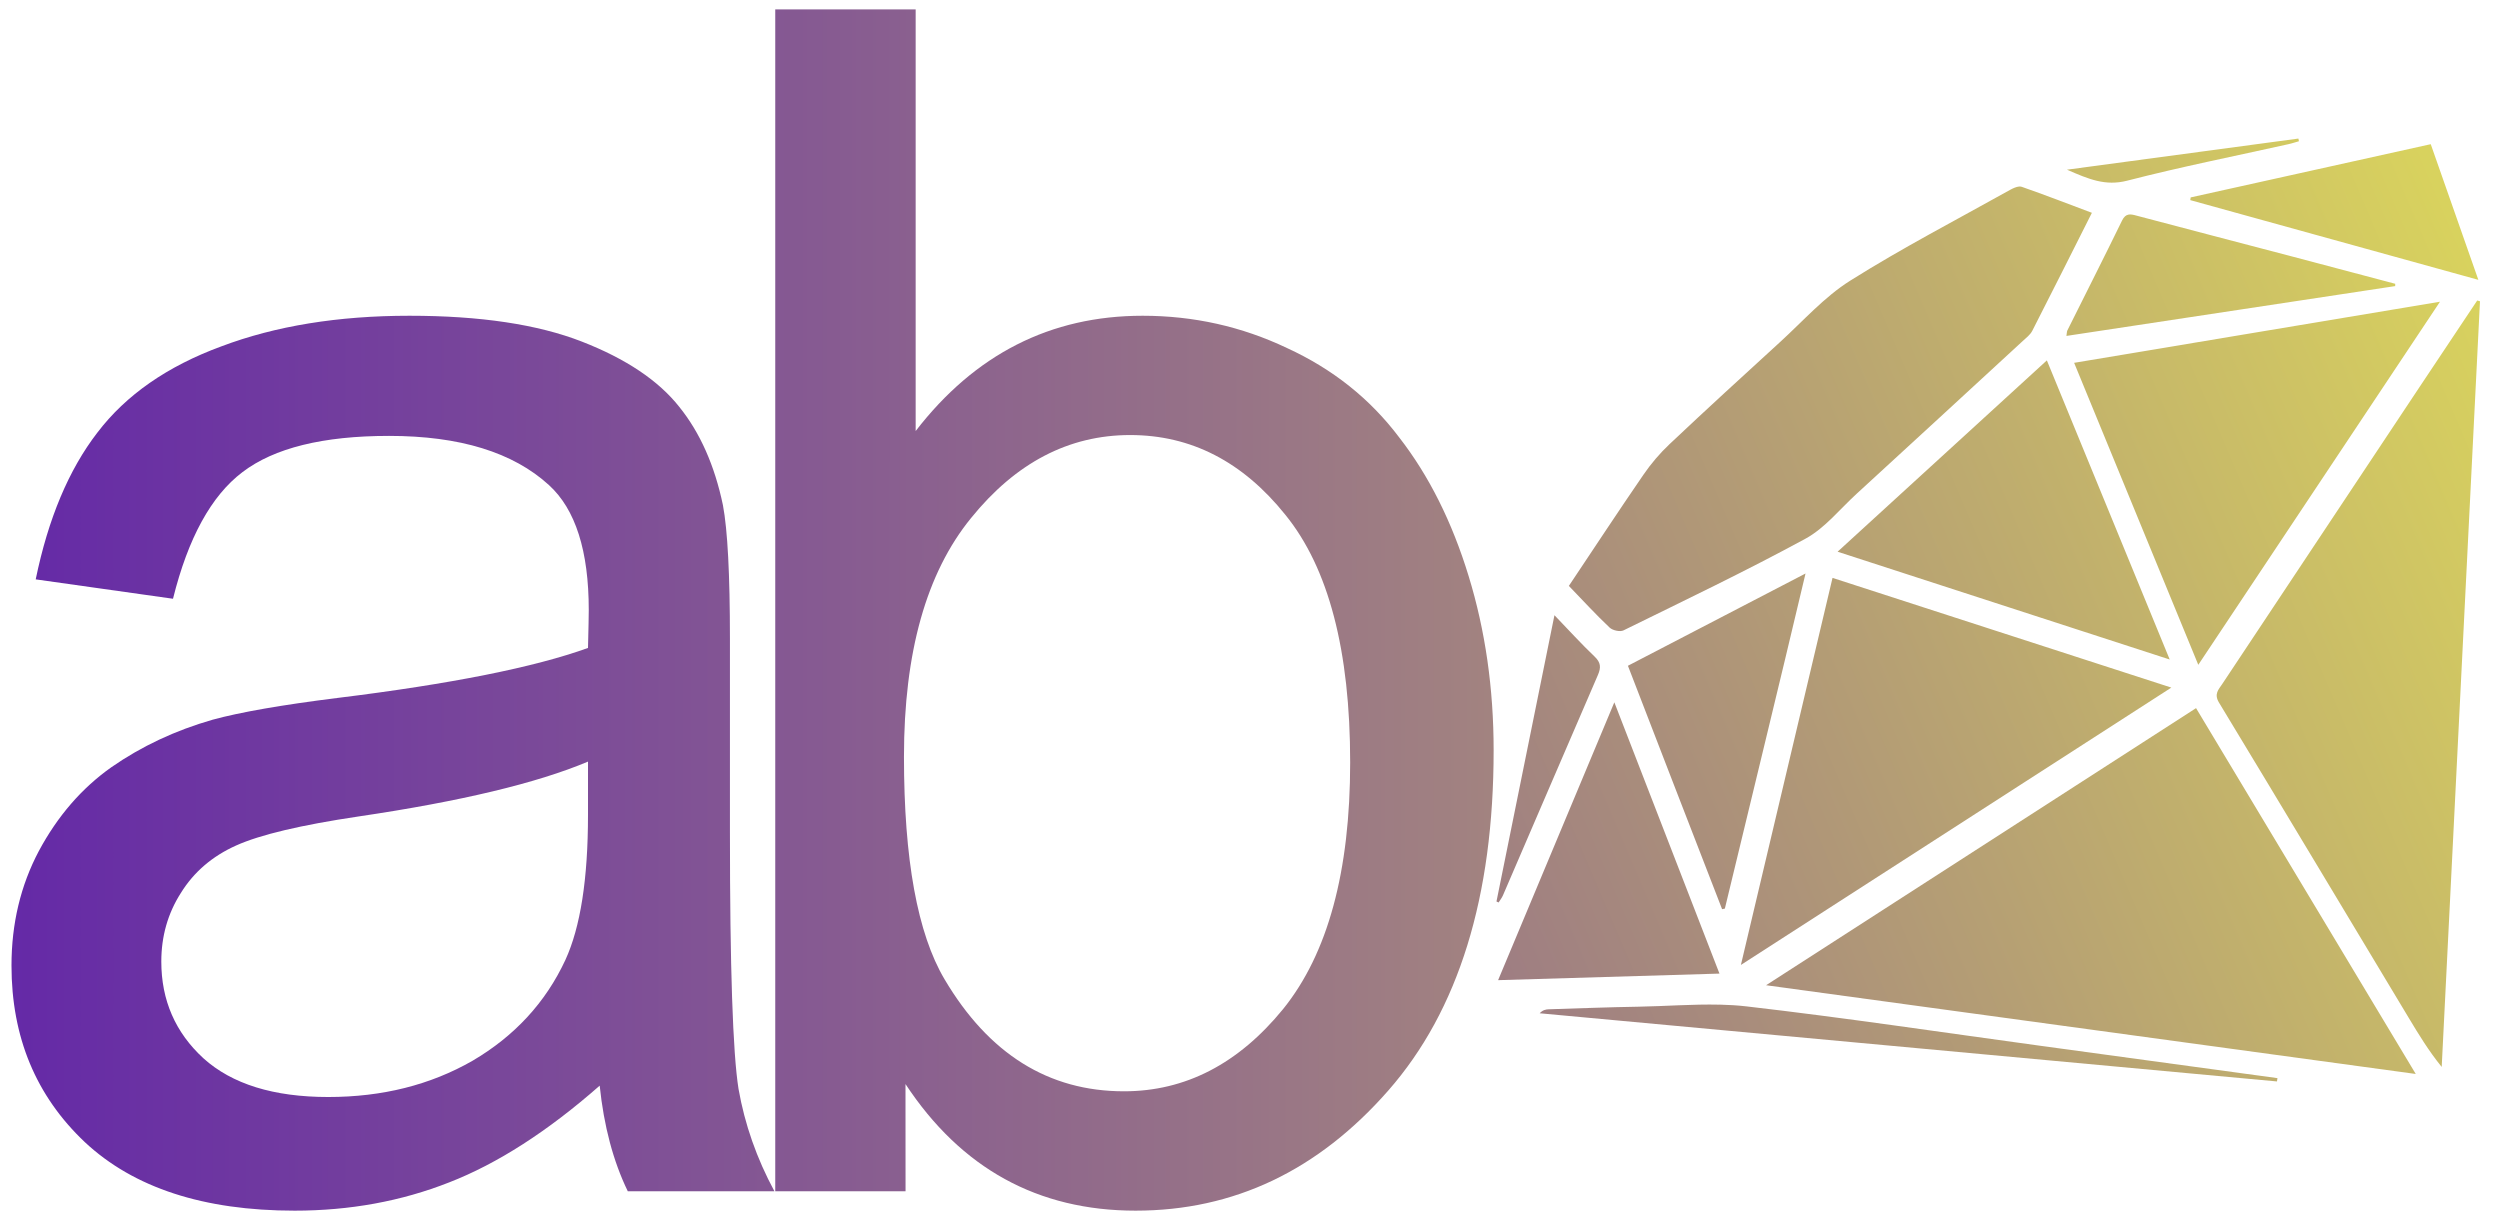
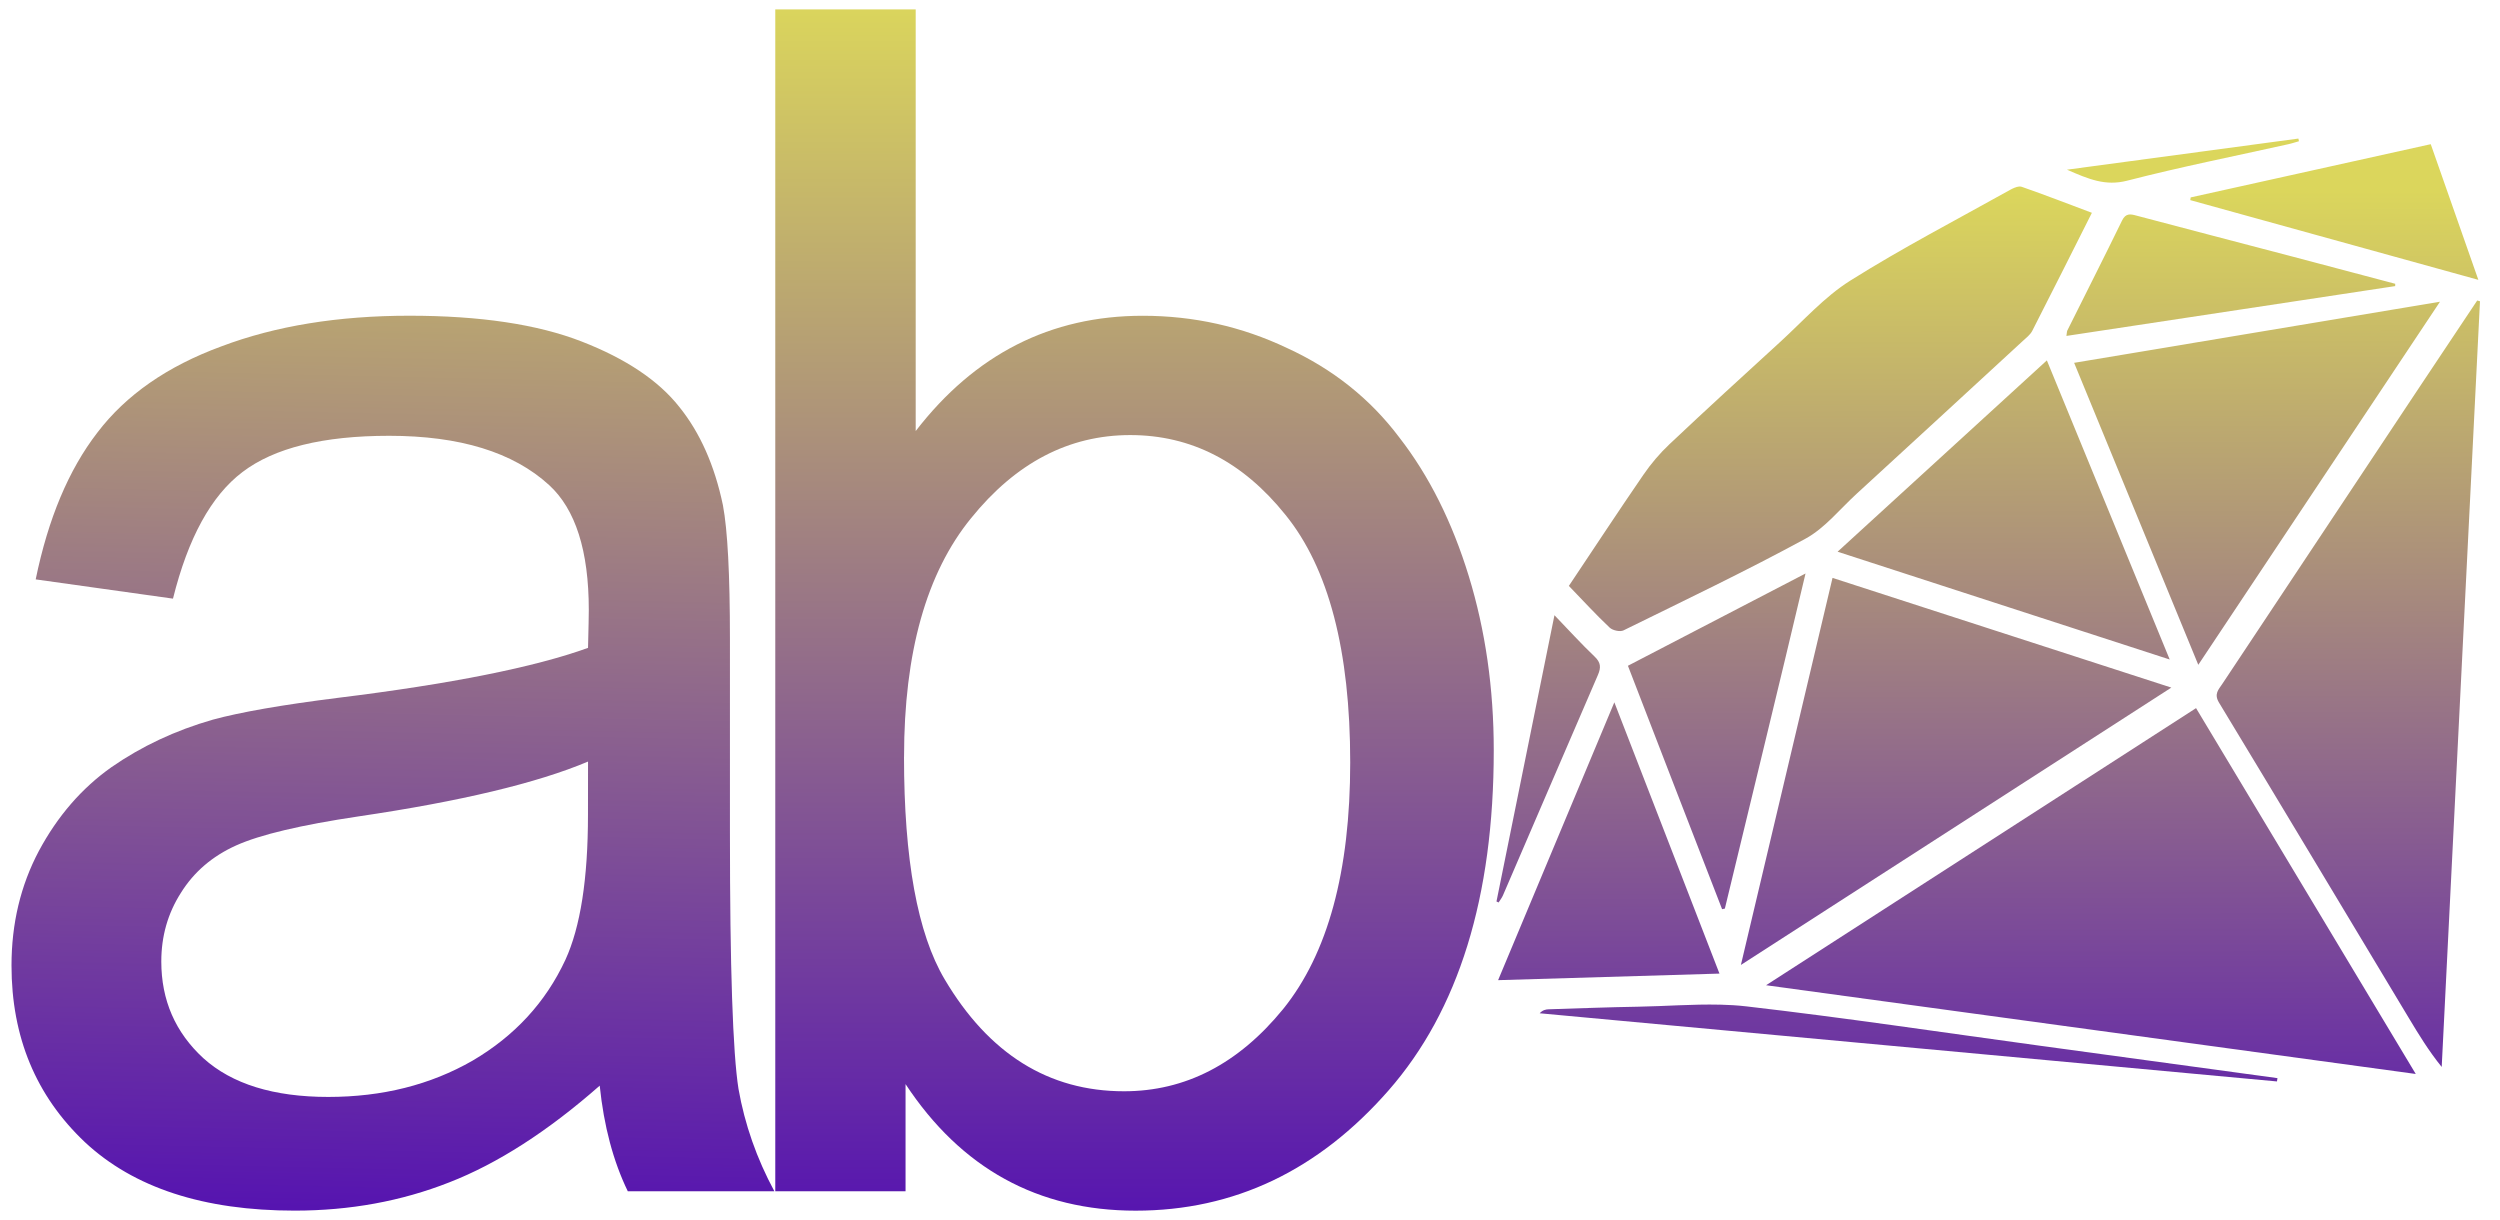
<svg xmlns="http://www.w3.org/2000/svg" xmlns:xlink="http://www.w3.org/1999/xlink" width="250" height="122" viewBox="0 0 66.146 32.279" version="1.1" id="svg5">
  <defs id="defs2">
    <linearGradient id="linearGradient11168">
      <stop style="stop-color:#5614b0;stop-opacity:1;" offset="0" id="stop11164" />
      <stop style="stop-color:#dbd65c;stop-opacity:1" offset="1" id="stop11166" />
    </linearGradient>
    <linearGradient id="linearGradient3199">
      <stop style="stop-color:#5614b0;stop-opacity:1;" offset="0" id="stop9680" />
      <stop style="stop-color:#dbd65c;stop-opacity:1" offset="1" id="stop9682" />
    </linearGradient>
    <linearGradient id="linearGradient3199-1">
      <stop style="stop-color:#ed213a;stop-opacity:1;" offset="0" id="stop3195" />
      <stop style="stop-color:#93291e;stop-opacity:1;" offset="1" id="stop3197" />
    </linearGradient>
    <linearGradient xlink:href="#linearGradient3199" id="linearGradient3201" x1="6.642" y1="19.871" x2="32.675" y2="19.385" gradientUnits="userSpaceOnUse" />
    <linearGradient xlink:href="#linearGradient11168" id="linearGradient7474" x1="0.254" y1="25.687" x2="54.751" y2="25.687" gradientUnits="userSpaceOnUse" />
-     <linearGradient xlink:href="#linearGradient11168" id="linearGradient11270" gradientUnits="userSpaceOnUse" x1="4.3760156e-06" y1="38.697" x2="54.751" y2="15.279" gradientTransform="translate(0,-9.886454)" />
-     <linearGradient xlink:href="#linearGradient11168" id="linearGradient11299" gradientUnits="userSpaceOnUse" x1="0.254" y1="25.687" x2="54.751" y2="25.687" />
-     <linearGradient xlink:href="#linearGradient11168" id="linearGradient11301" gradientUnits="userSpaceOnUse" x1="0.254" y1="25.687" x2="54.751" y2="25.687" />
-     <linearGradient xlink:href="#linearGradient11168" id="linearGradient11303" gradientUnits="userSpaceOnUse" x1="0.254" y1="25.687" x2="54.751" y2="25.687" />
+     <linearGradient xlink:href="#linearGradient11168" id="linearGradient11270" gradientUnits="userSpaceOnUse" x1="30.268" y1="39.154" x2="30.219" y2="16.465" gradientTransform="translate(0,-9.886454)" />
+     <linearGradient xlink:href="#linearGradient11168" id="linearGradient1622" gradientUnits="userSpaceOnUse" x1="0.254" y1="25.687" x2="54.751" y2="25.687" />
+     <linearGradient xlink:href="#linearGradient11168" id="linearGradient1720" gradientUnits="userSpaceOnUse" x1="16.257" y1="29.268" x2="16.271" y2="2.334" />
+     <linearGradient xlink:href="#linearGradient11168" id="linearGradient1722" gradientUnits="userSpaceOnUse" x1="9.236" y1="29.061" x2="9.85" y2="2.334" />
  </defs>
  <g id="layer1">
    <g id="g1285" transform="matrix(1.198449,0,0,1.198449,-5.2444321e-6,-2.797064)">
      <g id="g1005">
        <g id="g7466" style="fill:url(#linearGradient7474);fill-opacity:1">
-           <g aria-label="ab" id="text1691" style="font-size:27.183px;line-height:0;font-family:Verdana;-inkscape-font-specification:Verdana;letter-spacing:-2.919px;fill:url(#linearGradient11303);fill-opacity:1;stroke-width:0.364" transform="matrix(1.297549,0,0,1.341005,-7.848175,-7.917873)">
-             <path d="m 16.252,25.518 q -1.327,1.128 -2.562,1.593 -1.221,0.465 -2.628,0.465 -2.323,0 -3.57,-1.128 -1.248,-1.141 -1.248,-2.907 0,-1.035 0.465,-1.885 0.478,-0.863 1.234,-1.38 0.77,-0.518 1.725,-0.783 0.703,-0.186 2.124,-0.358 2.893,-0.345 4.261,-0.823 0.013,-0.491 0.013,-0.624 0,-1.46 -0.677,-2.057 -0.916,-0.81 -2.721,-0.81 -1.686,0 -2.495,0.597 -0.796,0.584 -1.181,2.084 L 6.656,17.183 q 0.319,-1.5 1.049,-2.416 0.73,-0.929 2.11,-1.42 1.38,-0.504 3.199,-0.504 1.805,0 2.933,0.425 1.128,0.425 1.659,1.075 0.531,0.637 0.743,1.619 0.119,0.611 0.119,2.203 v 3.185 q 0,3.331 0.146,4.221 0.159,0.876 0.611,1.686 H 16.73 Q 16.358,26.514 16.252,25.518 Z M 16.053,20.183 q -1.301,0.531 -3.902,0.903 -1.473,0.212 -2.084,0.478 -0.611,0.265 -0.942,0.783 -0.332,0.504 -0.332,1.128 0,0.956 0.717,1.593 0.73,0.637 2.124,0.637 1.38,0 2.455,-0.597 1.075,-0.611 1.579,-1.659 0.385,-0.81 0.385,-2.389 z" style="font-family:Arial;-inkscape-font-specification:Arial;fill:url(#linearGradient11299);fill-opacity:1" id="path5483" />
-             <path d="m 21.456,27.257 h -2.217 V 7.799 h 2.389 v 6.942 q 1.513,-1.898 3.862,-1.898 1.301,0 2.455,0.531 1.168,0.518 1.911,1.473 0.757,0.942 1.181,2.283 0.425,1.341 0.425,2.867 0,3.623 -1.792,5.601 -1.792,1.978 -4.3,1.978 -2.495,0 -3.915,-2.084 z m -0.027,-7.154 q 0,2.535 0.69,3.663 1.128,1.845 3.053,1.845 1.566,0 2.708,-1.354 1.141,-1.367 1.141,-4.061 0,-2.761 -1.102,-4.075 -1.088,-1.314 -2.641,-1.314 -1.566,0 -2.708,1.367 -1.141,1.354 -1.141,3.929 z" style="font-family:Arial;-inkscape-font-specification:Arial;fill:url(#linearGradient11301);fill-opacity:1" id="path5485" />
+           <g id="g1620" style="fill-opacity:1.0;fill:url(#linearGradient1622)">
+             <path d="m 13.24,26.302 q -1.722,1.513 -3.324,2.136 -1.584,0.623 -3.41,0.623 -3.014,0 -4.633,-1.513 -1.619,-1.531 -1.619,-3.898 0,-1.388 0.603,-2.527 0.62,-1.157 1.602,-1.851 0.999,-0.694 2.239,-1.05 0.913,-0.249 2.756,-0.481 3.754,-0.463 5.528,-1.104 0.017,-0.659 0.017,-0.837 0,-1.958 -0.878,-2.759 -1.188,-1.086 -3.531,-1.086 -2.187,0 -3.238,0.801 -1.033,0.783 -1.533,2.794 L 0.788,15.125 Q 1.201,13.113 2.149,11.885 3.096,10.639 4.887,9.981 6.678,9.304 9.037,9.304 q 2.342,0 3.806,0.57 1.464,0.57 2.153,1.442 0.689,0.854 0.964,2.171 0.155,0.819 0.155,2.955 v 4.272 q 0,4.468 0.189,5.66 0.207,1.175 0.792,2.26 H 13.86 Q 13.377,27.637 13.24,26.302 Z m -0.258,-7.155 q -1.688,0.712 -5.063,1.21 -1.912,0.285 -2.704,0.641 -0.792,0.356 -1.223,1.05 -0.431,0.676 -0.431,1.513 0,1.282 0.93,2.136 0.947,0.854 2.756,0.854 1.791,0 3.186,-0.801 1.395,-0.819 2.049,-2.225 0.499,-1.086 0.499,-3.204 z" style="font-size:27.183px;line-height:0;font-family:Arial;-inkscape-font-specification:Arial;letter-spacing:-2.919px;fill:url(#linearGradient1722);fill-opacity:1;stroke-width:0.48" id="path5483" />
+             <path d="M 19.992,28.634 H 17.116 V 2.541 h 3.1 v 9.309 q 1.963,-2.545 5.012,-2.545 1.688,0 3.186,0.712 1.516,0.694 2.48,1.976 0.982,1.264 1.533,3.061 0.551,1.798 0.551,3.845 0,4.859 -2.325,7.511 -2.325,2.652 -5.58,2.652 -3.238,0 -5.081,-2.794 z m -0.034,-9.594 q 0,3.4 0.896,4.912 1.464,2.474 3.961,2.474 2.032,0 3.513,-1.815 1.481,-1.833 1.481,-5.446 0,-3.702 -1.429,-5.464 -1.412,-1.762 -3.427,-1.762 -2.032,0 -3.513,1.833 -1.481,1.815 -1.481,5.268 z" style="font-size:27.183px;line-height:0;font-family:Arial;-inkscape-font-specification:Arial;letter-spacing:-2.919px;fill:url(#linearGradient1720);fill-opacity:1;stroke-width:0.48" id="path5485" />
          </g>
          <path id="path1343" d="m 50.742,5.393 -5.109,0.687 c 0.48,0.21 0.849,0.366 1.328,0.243 1.179,-0.304 2.376,-0.542 3.565,-0.807 0.077,-0.017 0.152,-0.043 0.228,-0.064 z m 2.922,0.124 c -1.781,0.395 -3.541,0.785 -5.3,1.175 l -0.009,0.06 c 2.096,0.58 4.191,1.16 6.36,1.76 z m -9.088,0.935 c -0.063,0.005 -0.139,0.041 -0.196,0.072 -1.183,0.661 -2.388,1.286 -3.534,2.007 -0.573,0.361 -1.04,0.892 -1.548,1.355 -0.818,0.747 -1.635,1.495 -2.441,2.255 -0.214,0.202 -0.409,0.432 -0.575,0.674 -0.552,0.803 -1.086,1.617 -1.646,2.454 0.313,0.324 0.597,0.634 0.901,0.921 0.066,0.062 0.229,0.098 0.305,0.061 1.346,-0.662 2.7,-1.308 4.017,-2.024 0.429,-0.233 0.759,-0.652 1.129,-0.991 1.225,-1.123 2.447,-2.248 3.669,-3.374 0.075,-0.069 0.164,-0.136 0.209,-0.223 0.439,-0.858 0.87,-1.72 1.317,-2.607 -0.533,-0.2 -1.038,-0.396 -1.549,-0.574 -0.017,-0.006 -0.038,-0.007 -0.059,-0.006 z m 2.414,0.62 c -0.053,0.01 -0.1,0.046 -0.141,0.131 -0.396,0.812 -0.805,1.618 -1.208,2.427 -0.012,0.025 -0.01,0.058 -0.02,0.12 2.43,-0.368 4.844,-0.734 7.258,-1.1 l 0.001,-0.051 c -0.78,-0.207 -1.56,-0.415 -2.342,-0.62 -1.122,-0.295 -2.245,-0.586 -3.367,-0.884 -0.07,-0.019 -0.13,-0.034 -0.183,-0.023 z m 7.7,1.896 c -0.424,0.636 -0.848,1.272 -1.272,1.908 -1.453,2.187 -2.907,4.373 -4.358,6.56 -0.081,0.122 -0.185,0.219 -0.072,0.407 1.403,2.317 2.794,4.64 4.19,6.962 0.22,0.367 0.443,0.732 0.728,1.084 L 54.751,8.985 Z m -0.822,0.027 c -2.724,0.455 -5.383,0.899 -8.077,1.349 l 2.741,6.667 c 1.789,-2.687 3.543,-5.322 5.336,-8.016 z m -8.679,1.295 -4.62,4.224 c 2.453,0.797 4.858,1.577 7.332,2.38 -0.919,-2.238 -1.806,-4.398 -2.712,-6.604 z m -5.328,4.705 c -1.336,0.694 -2.611,1.356 -3.921,2.037 0.668,1.737 1.381,3.57 2.079,5.374 l 0.061,-0.013 c 0.587,-2.44 1.182,-4.863 1.781,-7.398 z m 0.596,0.097 c -0.669,2.828 -1.335,5.64 -2.023,8.545 3.224,-2.077 6.374,-4.107 9.503,-6.123 -2.49,-0.806 -4.972,-1.61 -7.48,-2.422 z m -6.139,0.824 -1.28,6.32 0.047,0.022 c 0.032,-0.052 0.072,-0.101 0.096,-0.157 0.7,-1.622 1.395,-3.246 2.097,-4.867 0.07,-0.163 0.065,-0.273 -0.073,-0.404 -0.294,-0.28 -0.567,-0.581 -0.888,-0.915 z m 1.322,1.923 -2.566,6.134 c 1.644,-0.049 3.239,-0.096 4.887,-0.145 -0.774,-1.997 -1.533,-3.955 -2.321,-5.989 z m 12.843,0.128 c -3.156,2.034 -6.283,4.05 -9.493,6.118 4.807,0.656 9.528,1.301 14.343,1.959 -1.64,-2.731 -3.238,-5.393 -4.85,-8.076 z m -10.519,6.547 c -0.597,-0.014 -1.202,0.035 -1.801,0.045 -0.656,0.011 -1.313,0.036 -1.969,0.057 -0.068,0.002 -0.135,0.016 -0.202,0.088 5.426,0.502 10.852,1.003 16.277,1.505 l 0.011,-0.073 -5.218,-0.712 c -2.168,-0.296 -4.331,-0.621 -6.504,-0.872 -0.197,-0.023 -0.395,-0.034 -0.594,-0.039 z" style="fill:url(#linearGradient11270);fill-opacity:1;stroke-width:0.244" />
        </g>
      </g>
    </g>
  </g>
</svg>
